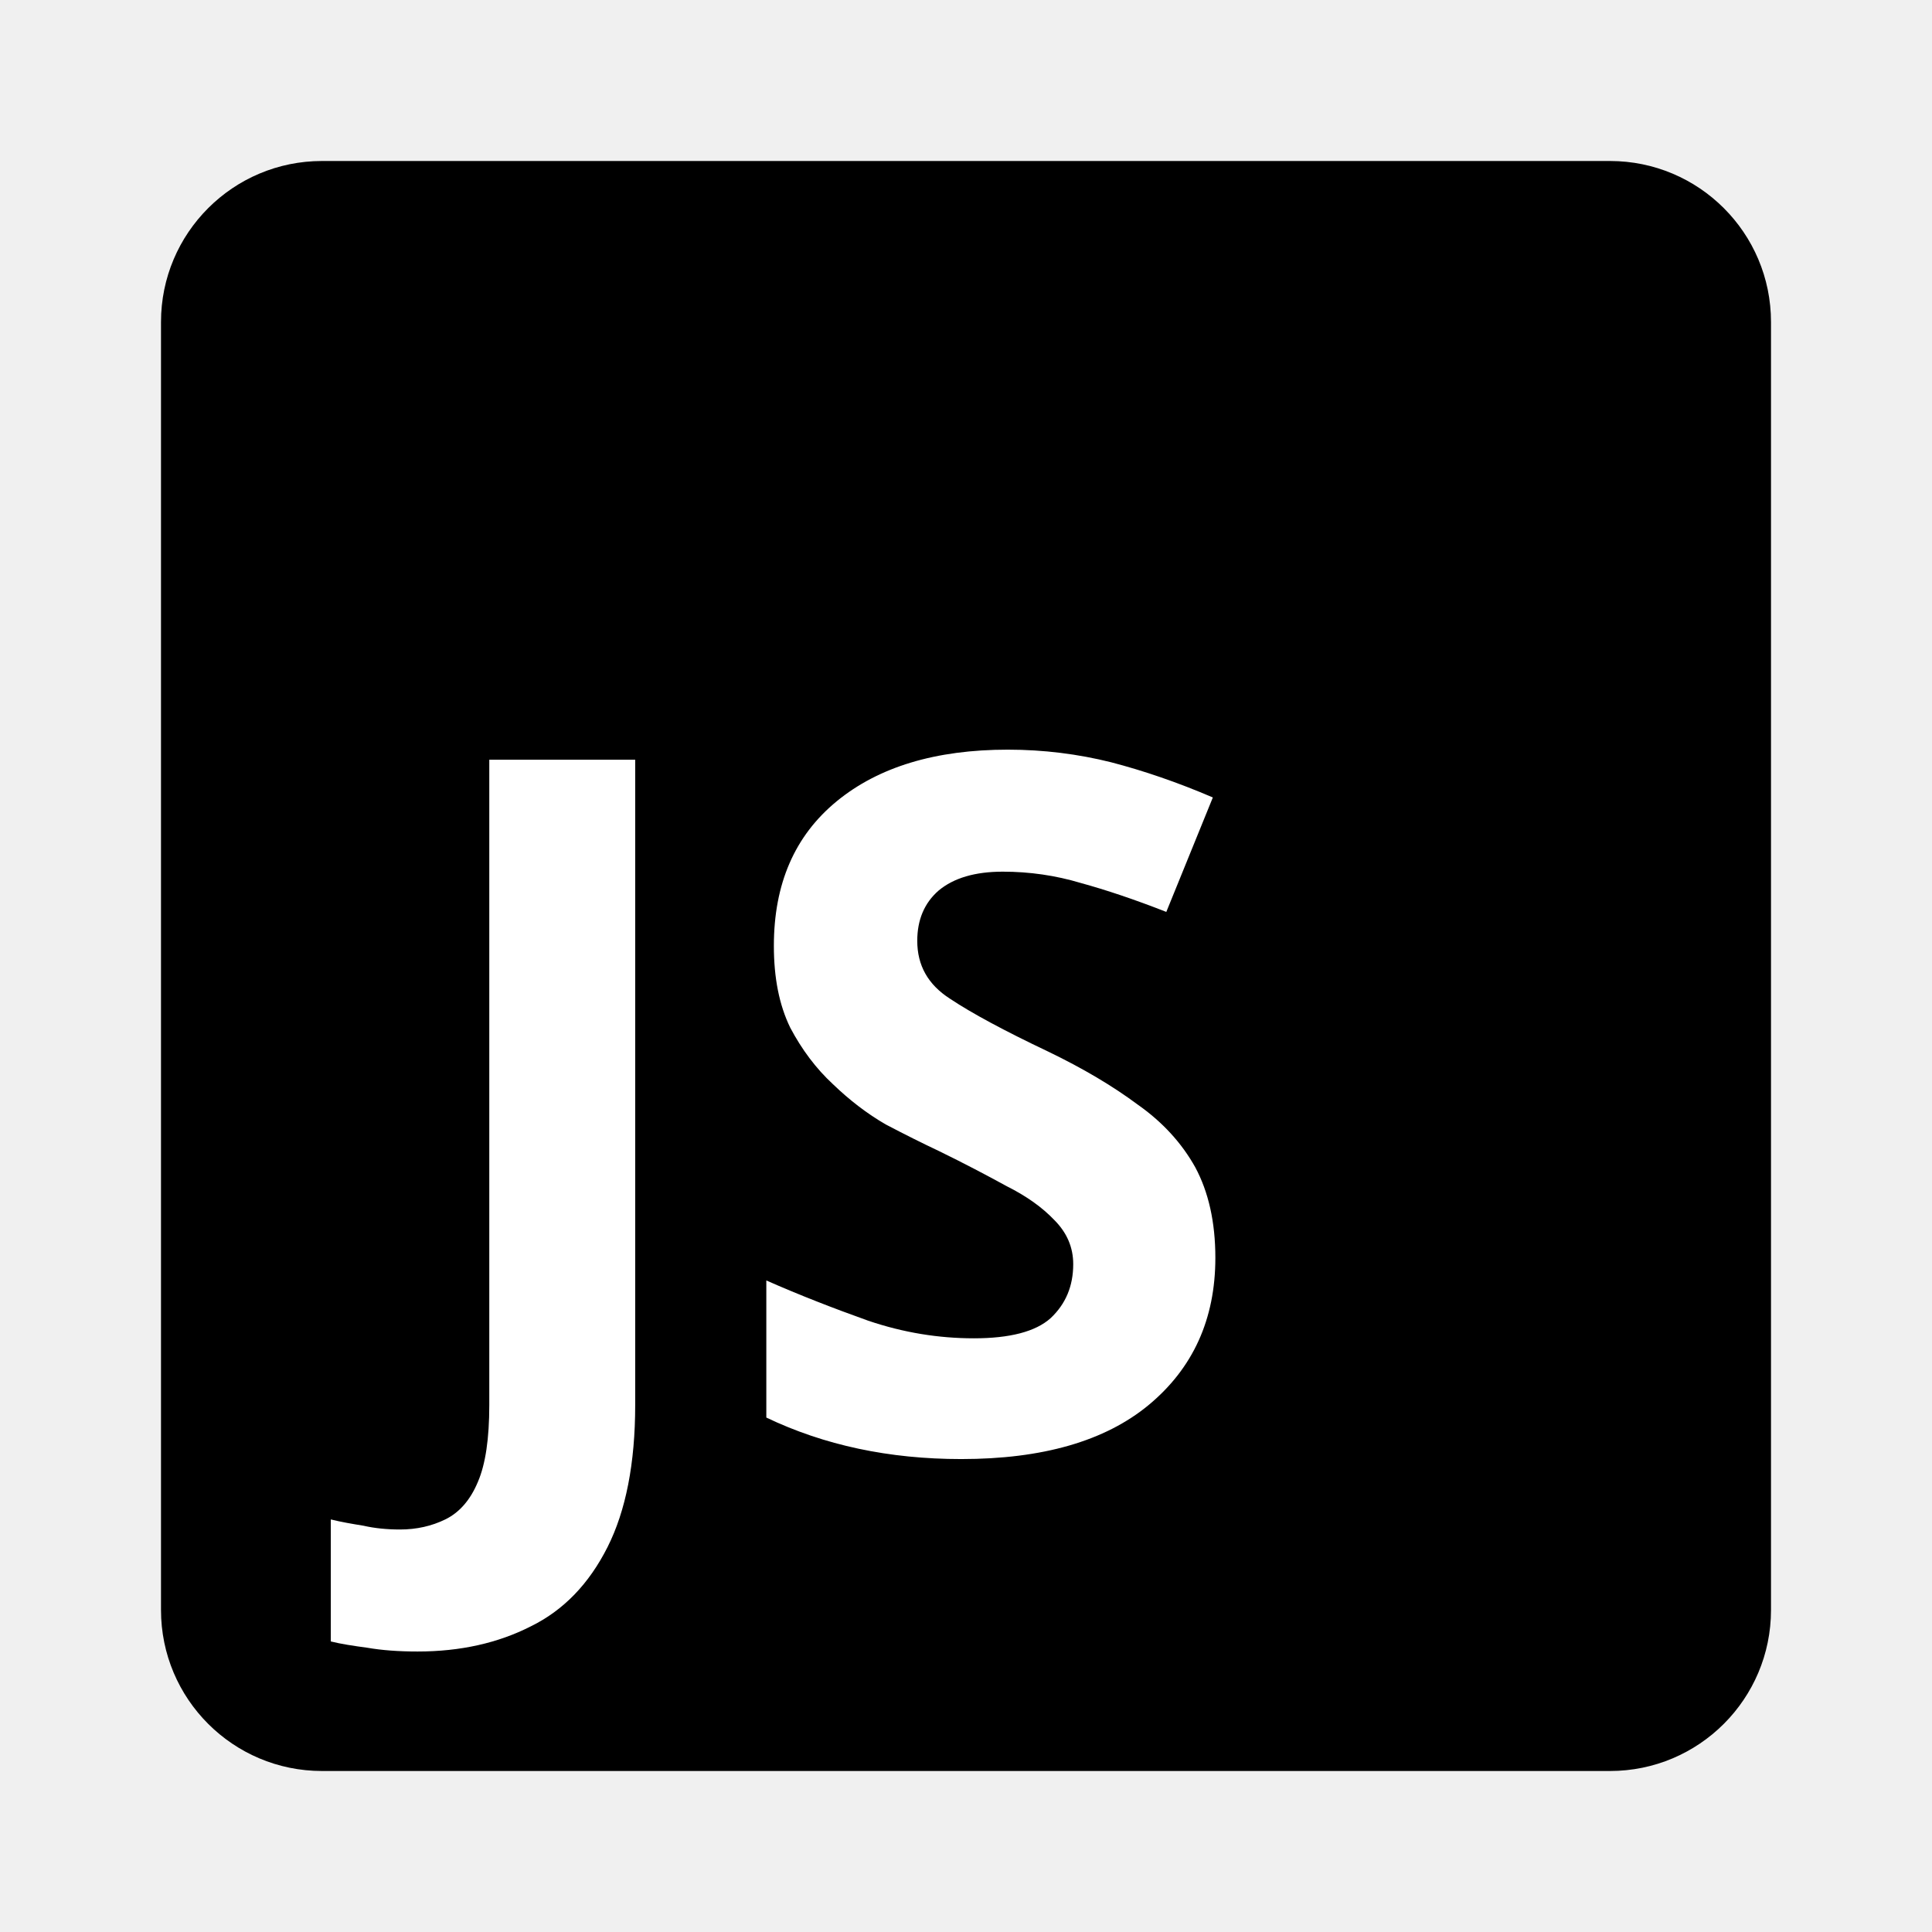
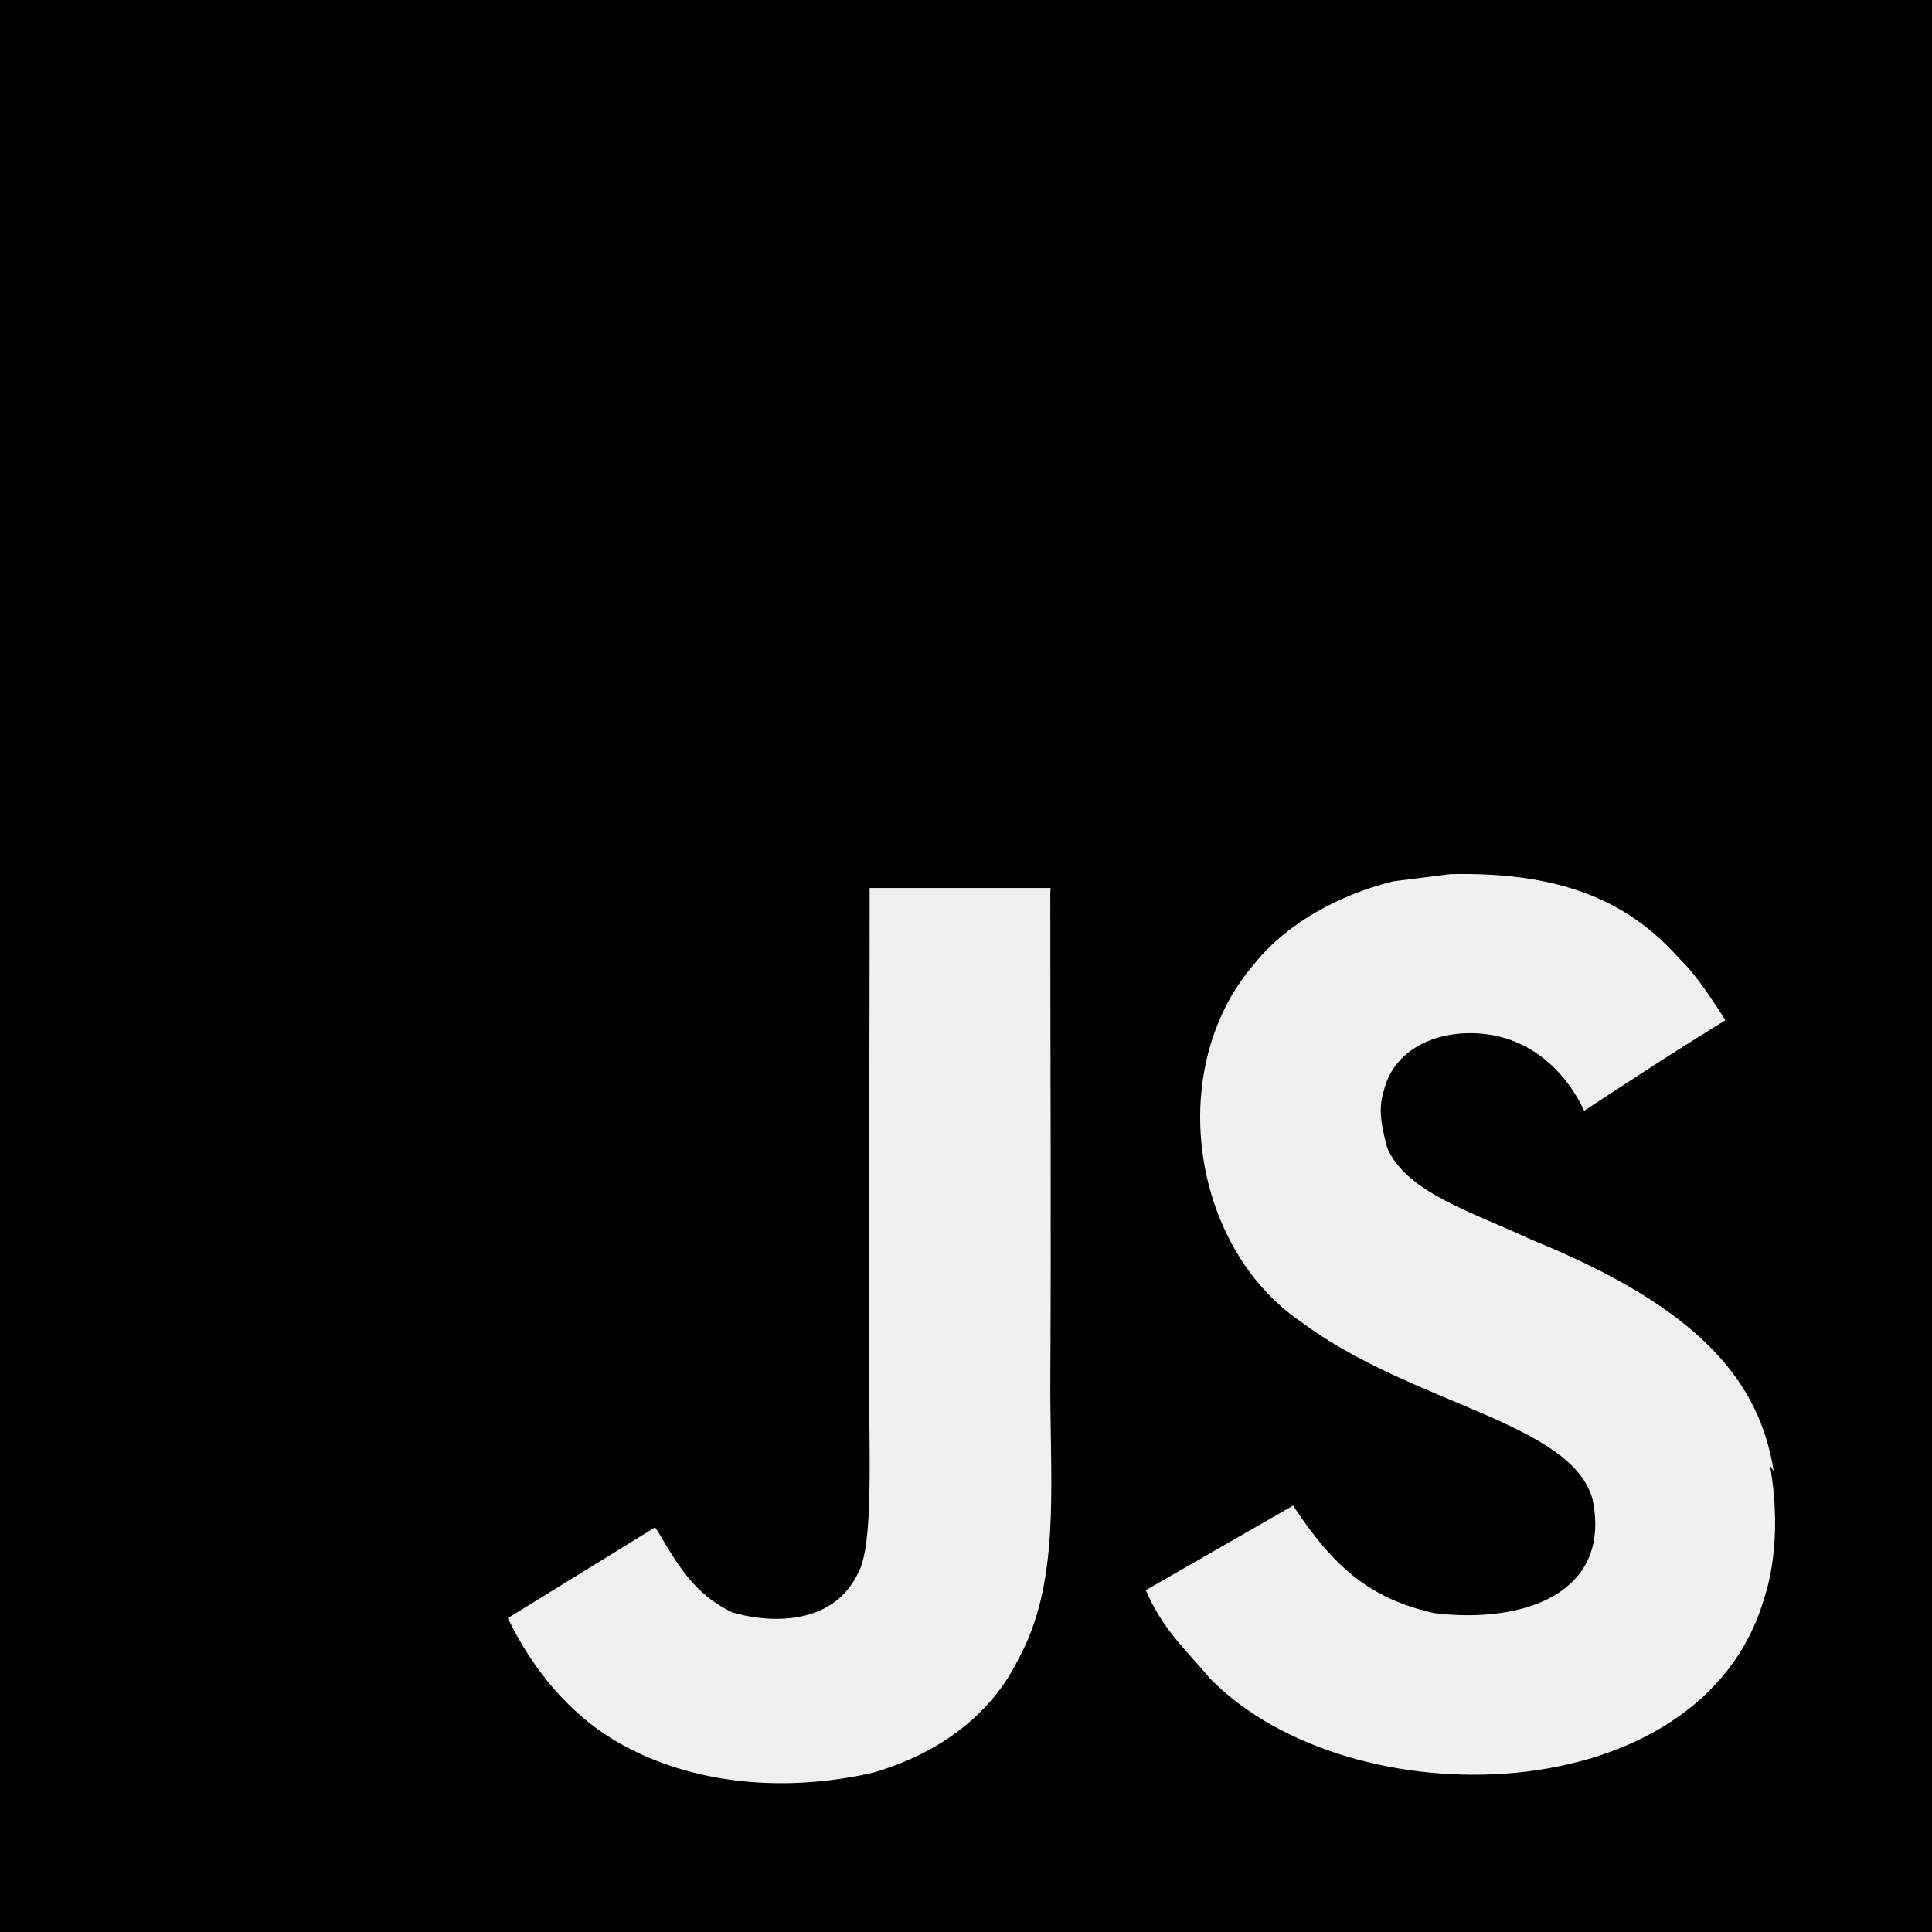
- <svg xmlns="http://www.w3.org/2000/svg" viewBox="0 0 24 24" role="img" aria-label="JavaScript">
-   <rect x="2" y="2" width="20" height="20" rx="2" fill="currentColor" />
-   <text x="5" y="18" fill="white" font-family="system-ui,sans-serif" font-size="12" font-weight="700">JS</text>
+ <svg xmlns="http://www.w3.org/2000/svg" role="img" viewBox="0 0 24 24">
+   <path d="M0 0h24v24H0V0zm22.034 18.276c-.175-1.095-.888-2.015-3.003-2.873-.736-.345-1.554-.585-1.797-1.14-.091-.33-.105-.51-.046-.705.15-.646.915-.84 1.515-.66.39.12.75.42.976.9 1.034-.676 1.034-.676 1.755-1.125-.27-.42-.404-.601-.586-.78-.63-.705-1.469-1.065-2.834-1.034l-.705.089c-.676.165-1.32.525-1.71 1.005-1.14 1.291-.811 3.541.569 4.471 1.365 1.02 3.361 1.244 3.616 2.205.24 1.17-.87 1.545-1.966 1.41-.811-.18-1.26-.586-1.755-1.336l-1.83 1.051c.21.48.45.689.81 1.109 1.74 1.756 6.09 1.666 6.871-1.004.029-.09.24-.705.074-1.65l.046.067zm-8.983-7.245h-2.248c0 1.938-.009 3.864-.009 5.805 0 1.232.063 2.363-.138 2.711-.33.689-1.18.601-1.566.48-.396-.196-.597-.466-.83-.855-.063-.105-.11-.196-.127-.196l-1.825 1.125c.305.63.75 1.172 1.324 1.517.855.51 2.004.675 3.207.405.783-.226 1.458-.691 1.811-1.411.51-.93.402-2.07.397-3.346.012-2.054 0-4.109 0-6.179l.004-.056z" />
</svg>
